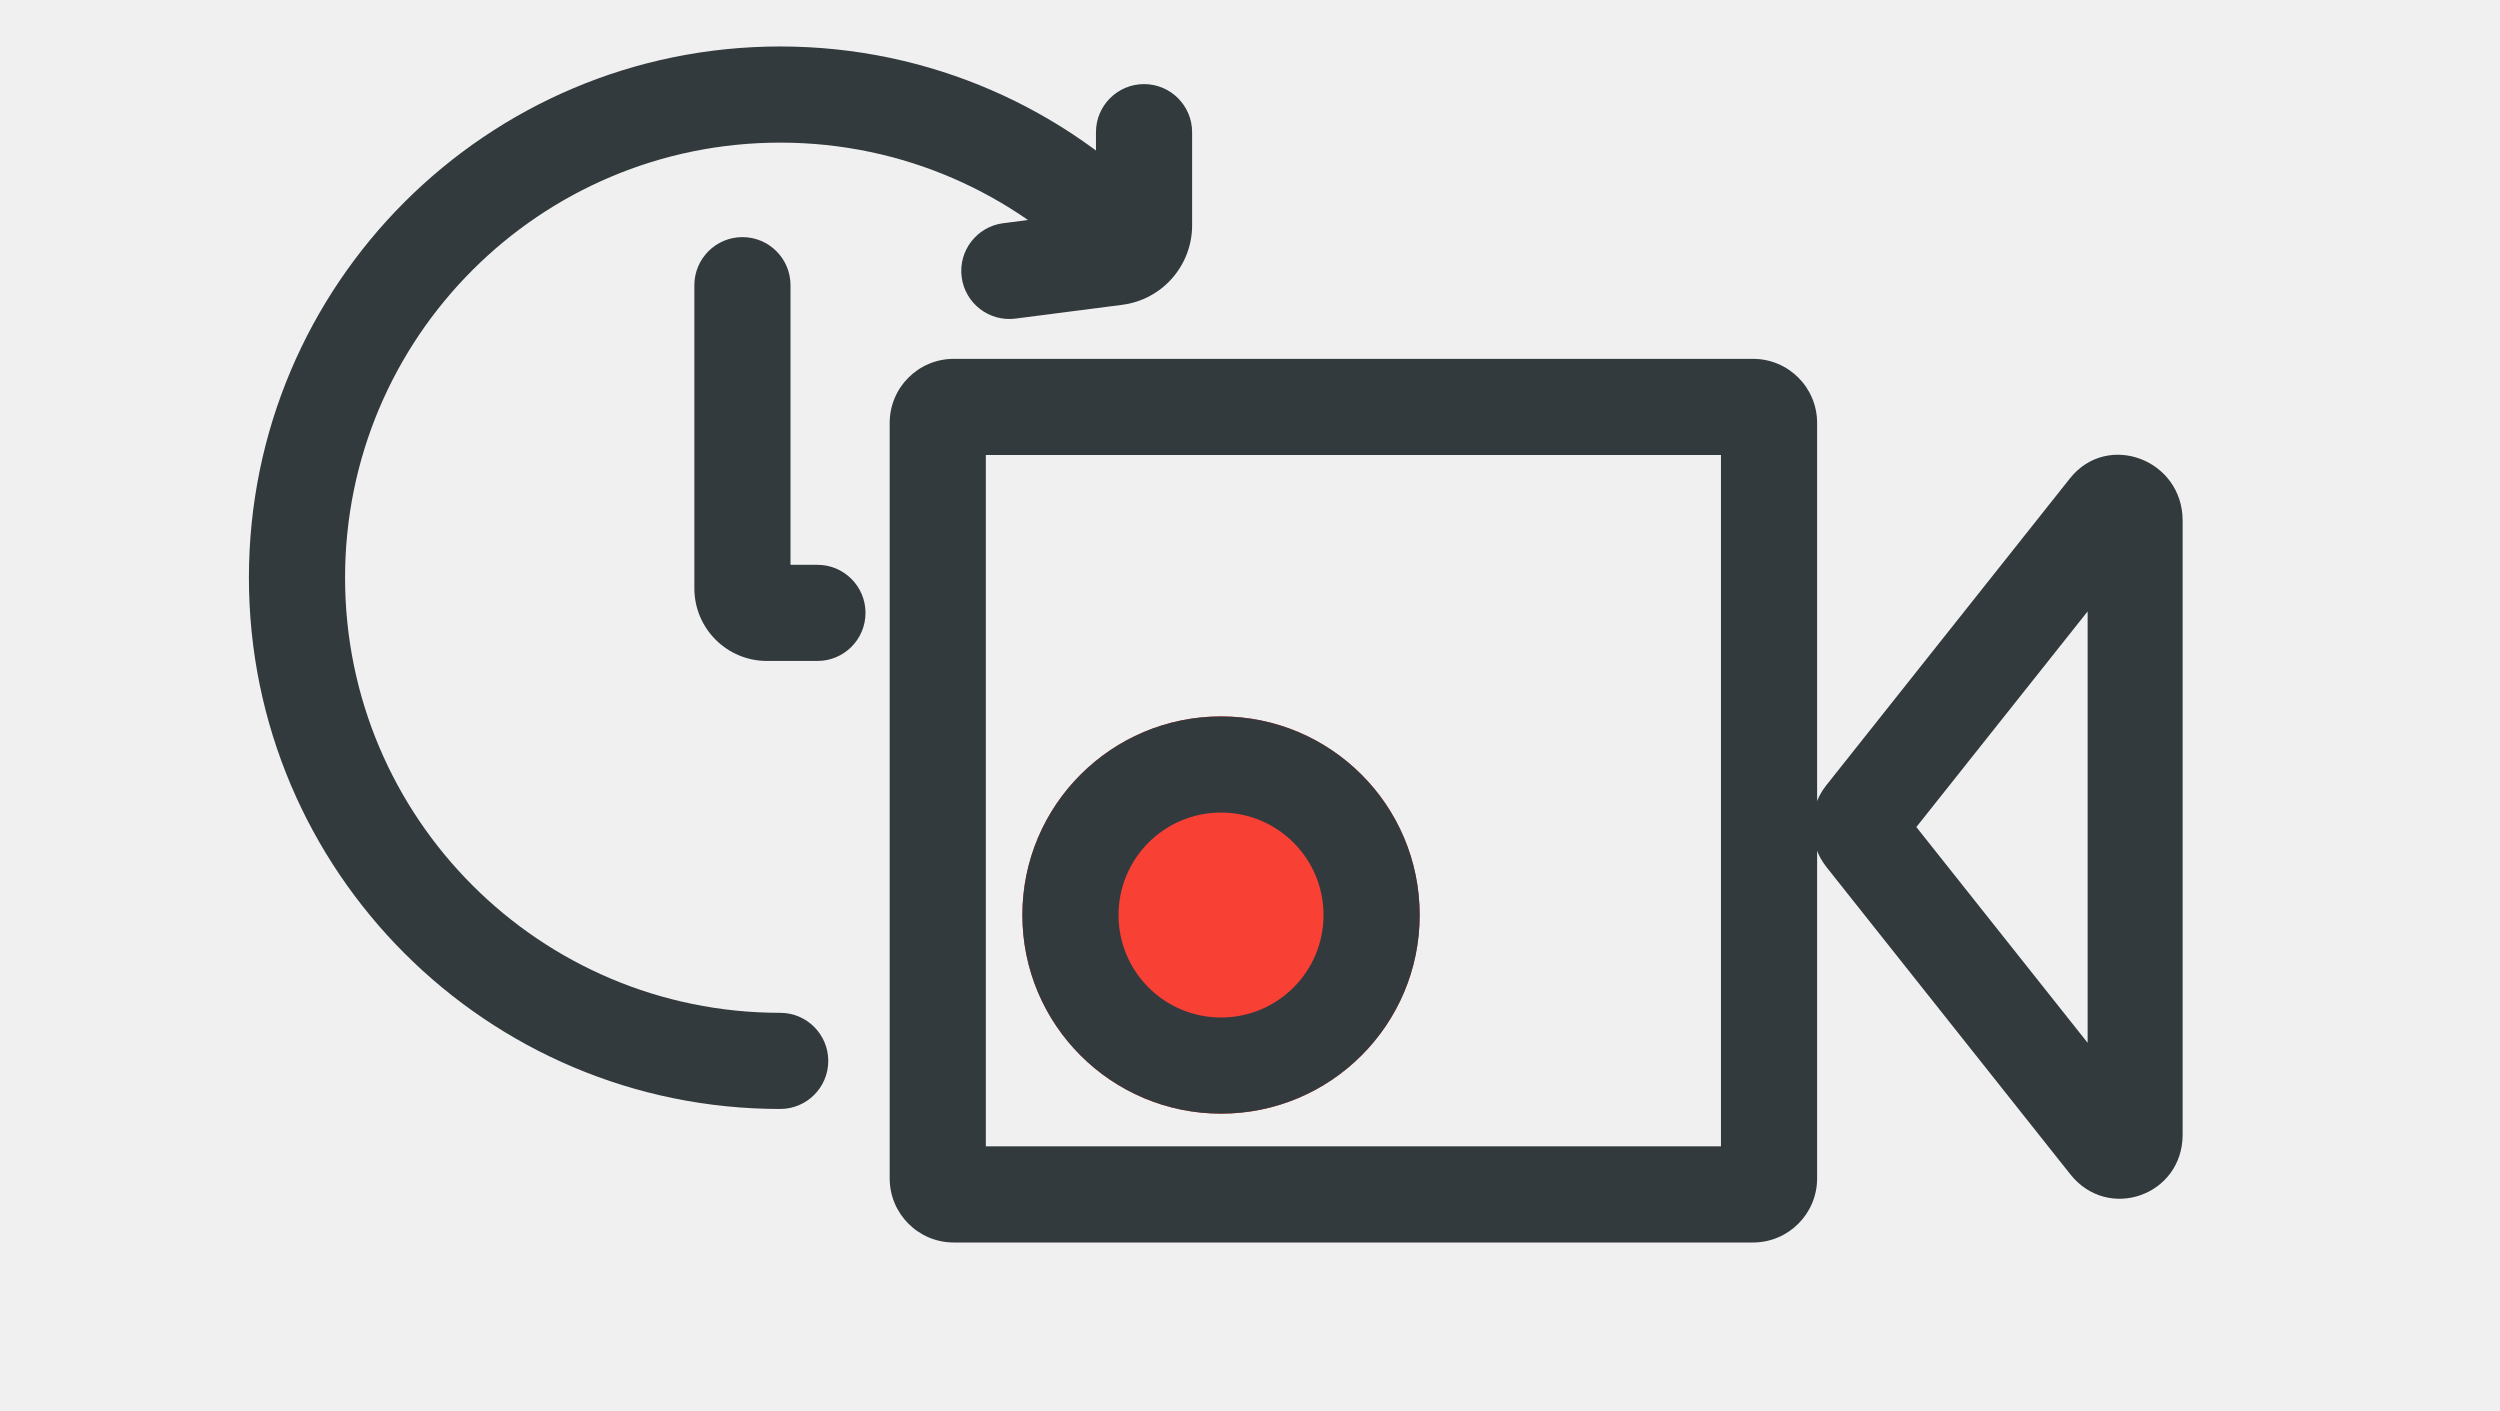
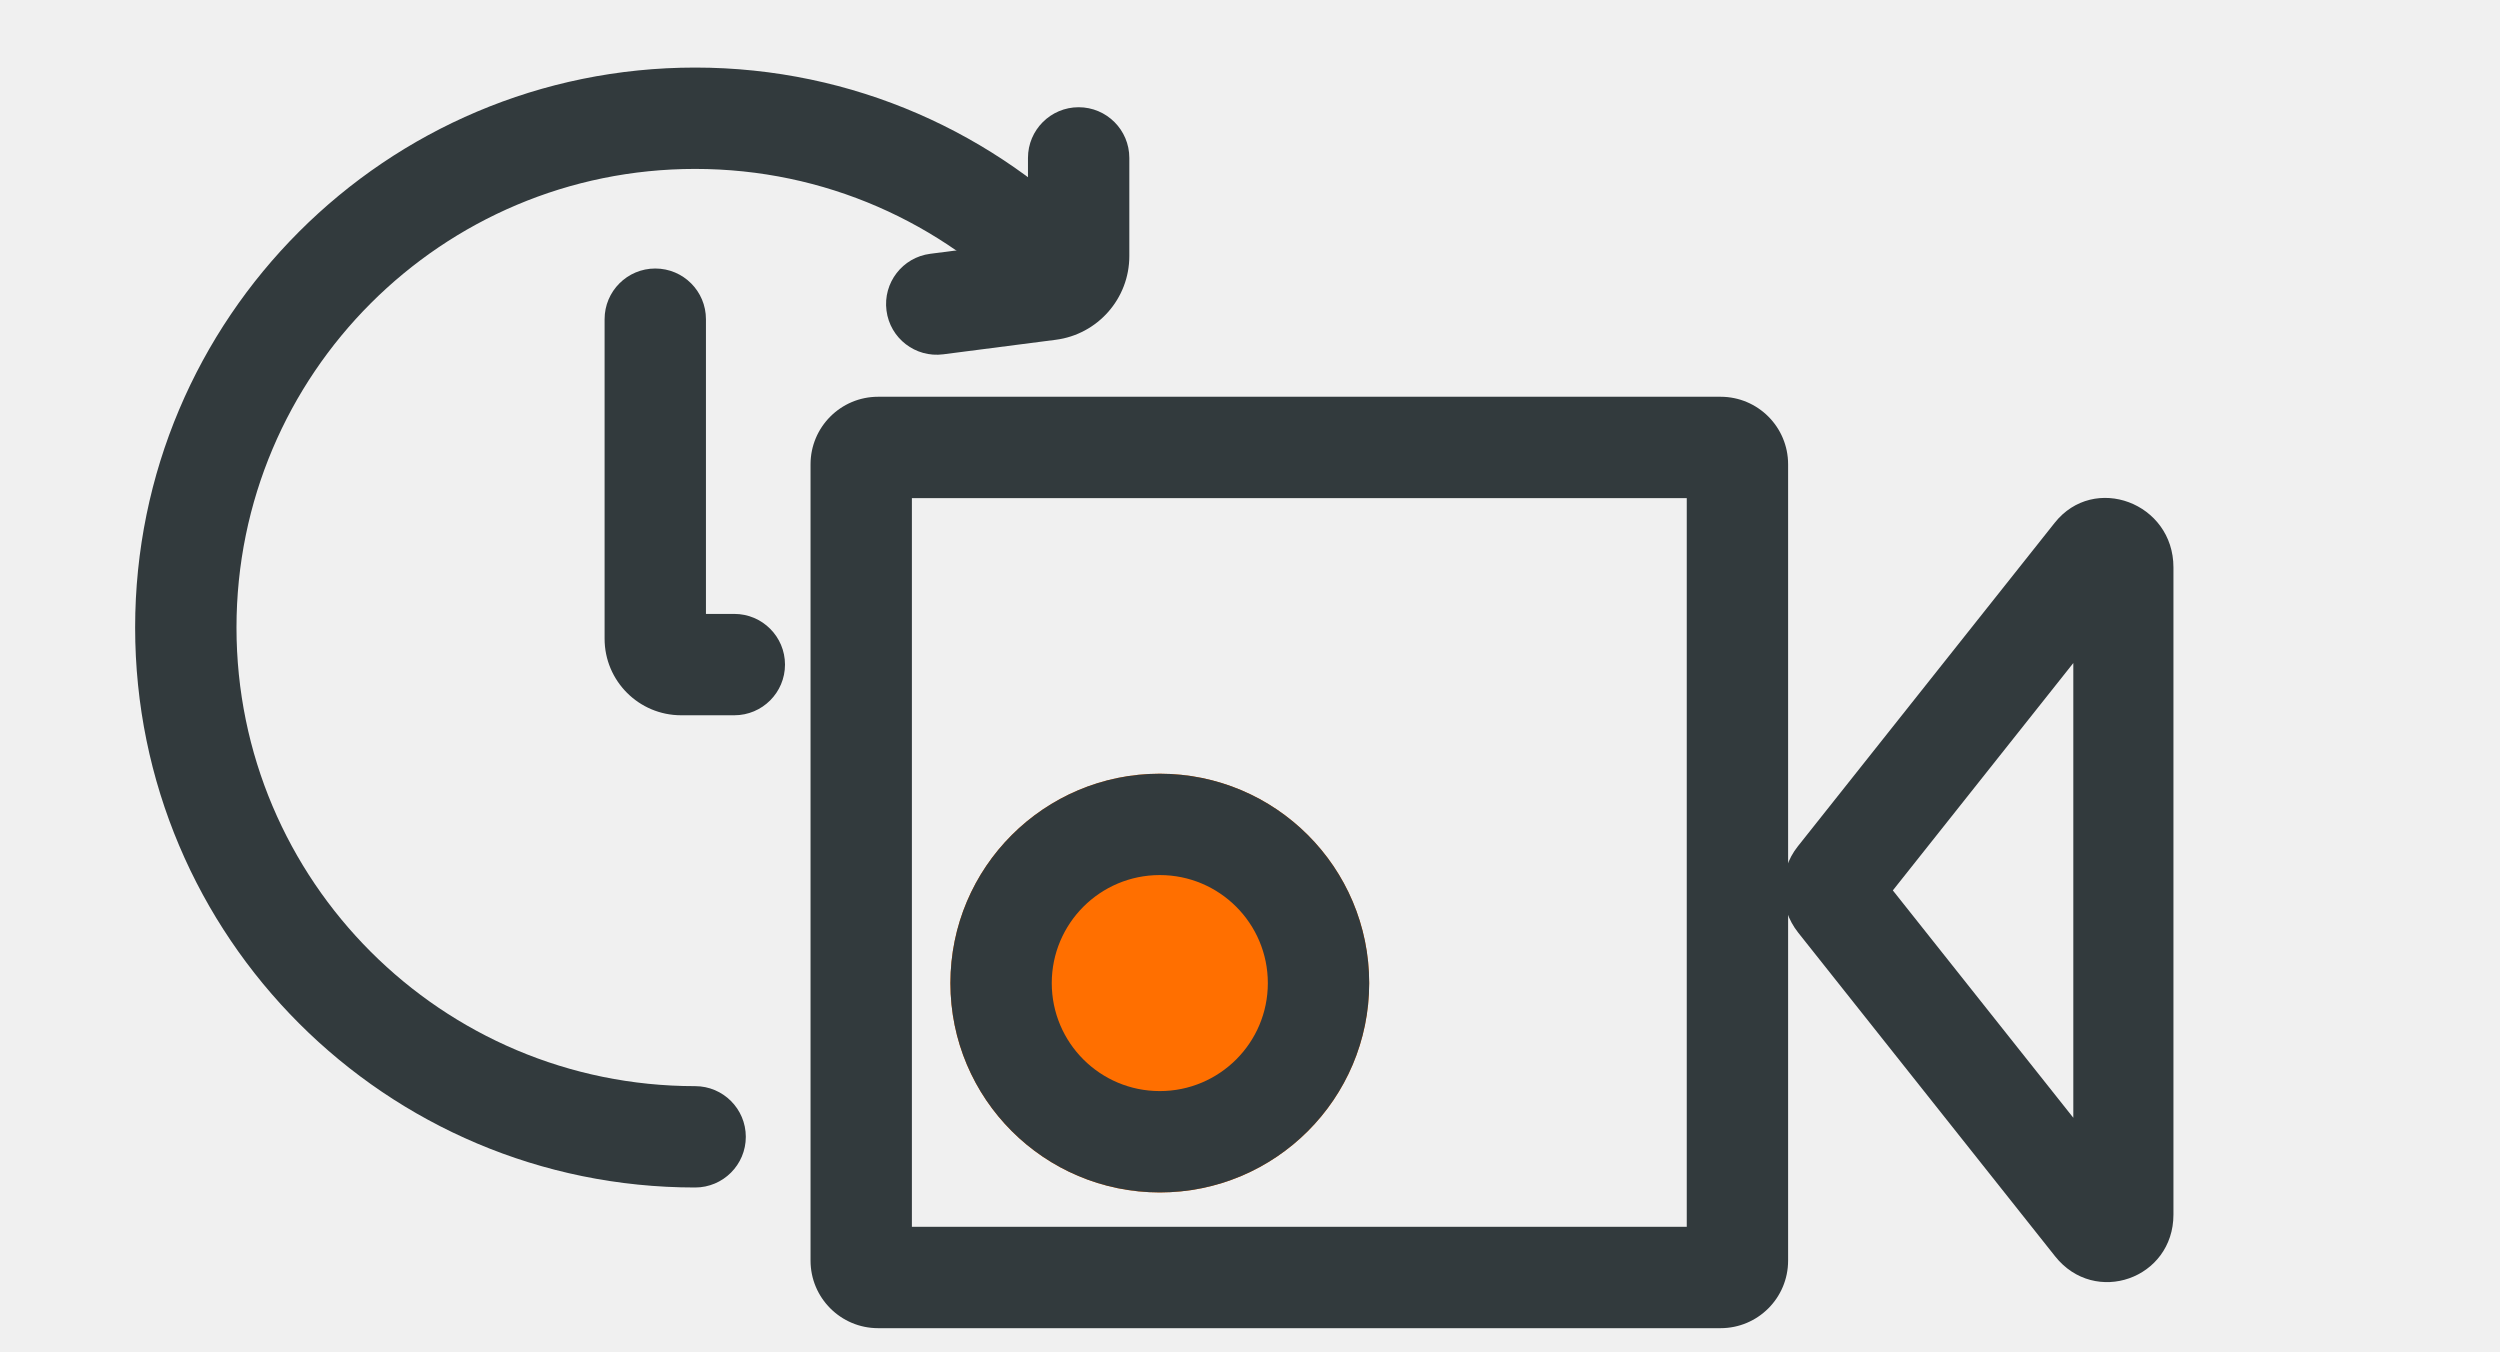
- <svg xmlns="http://www.w3.org/2000/svg" width="39" height="22" viewBox="0 0 39 22" fill="none">
-   <g clip-path="url(#clip0_7630_31345)">
-     <path fill-rule="evenodd" clip-rule="evenodd" d="M32.567 9.538L29.895 12.902L32.567 16.268L32.567 9.538ZM34.049 8.122C34.049 7.167 32.875 6.727 32.291 7.463L28.489 12.252C28.195 12.622 28.198 13.154 28.495 13.529L32.297 18.319C32.886 19.061 34.049 18.65 34.049 17.701L34.049 8.122Z" fill="#323A3D" />
-     <path fill-rule="evenodd" clip-rule="evenodd" d="M15.379 7.098V17.883H26.847V7.098H15.379ZM14.879 5.598C14.327 5.598 13.879 6.045 13.879 6.598V18.383C13.879 18.935 14.327 19.383 14.879 19.383H27.347C27.899 19.383 28.347 18.935 28.347 18.383V6.598C28.347 6.045 27.899 5.598 27.347 5.598H14.879Z" fill="#323A3D" />
-     <path d="M22.147 14.275C22.147 15.986 20.759 17.373 19.048 17.373C17.337 17.373 15.949 15.986 15.949 14.275C15.949 12.563 17.337 11.176 19.048 11.176C20.759 11.176 22.147 12.563 22.147 14.275Z" fill="#F94035" />
-     <path fill-rule="evenodd" clip-rule="evenodd" d="M19.048 15.873C19.931 15.873 20.647 15.158 20.647 14.275C20.647 13.392 19.931 12.676 19.048 12.676C18.165 12.676 17.449 13.392 17.449 14.275C17.449 15.158 18.165 15.873 19.048 15.873ZM19.048 17.373C20.759 17.373 22.147 15.986 22.147 14.275C22.147 12.563 20.759 11.176 19.048 11.176C17.337 11.176 15.949 12.563 15.949 14.275C15.949 15.986 17.337 17.373 19.048 17.373Z" fill="#323A3D" />
-     <path fill-rule="evenodd" clip-rule="evenodd" d="M12.171 2.225C8.422 2.225 5.383 5.264 5.383 9.012C5.383 12.761 8.422 15.8 12.171 15.8C12.585 15.8 12.921 16.136 12.921 16.55C12.921 16.964 12.585 17.3 12.171 17.3C7.594 17.3 3.883 13.589 3.883 9.012C3.883 4.435 7.594 0.725 12.171 0.725C14.513 0.725 16.63 1.698 18.137 3.26C18.424 3.558 18.416 4.033 18.117 4.321C17.819 4.608 17.345 4.599 17.057 4.301C15.822 3.02 14.089 2.225 12.171 2.225Z" fill="#323A3D" />
-     <path fill-rule="evenodd" clip-rule="evenodd" d="M11.582 3.699C11.996 3.699 12.332 4.035 12.332 4.449V8.811H12.752C13.166 8.811 13.502 9.147 13.502 9.561C13.502 9.975 13.166 10.311 12.752 10.311H11.965C11.339 10.311 10.832 9.804 10.832 9.178V4.449C10.832 4.035 11.168 3.699 11.582 3.699Z" fill="#323A3D" />
-     <path fill-rule="evenodd" clip-rule="evenodd" d="M17.847 1.312C18.261 1.312 18.597 1.648 18.597 2.062V3.515C18.597 4.144 18.13 4.675 17.507 4.755L15.842 4.97C15.431 5.023 15.055 4.733 15.002 4.322C14.949 3.911 15.239 3.535 15.65 3.482L17.097 3.295V2.062C17.097 1.648 17.433 1.312 17.847 1.312Z" fill="#323A3D" />
-   </g>
-   <defs>
-     <clipPath id="clip0_7630_31345">
-       <rect width="38" height="22" fill="white" transform="translate(0.367188)" />
-     </clipPath>
-   </defs>
+ <svg xmlns="http://www.w3.org/2000/svg" width="37" height="20" viewBox="0 0 37 20" fill="none">
+   <path fill-rule="evenodd" clip-rule="evenodd" d="M30.685 9.813L28.014 13.178L30.685 16.543L30.685 9.813ZM32.167 8.397C32.167 7.442 30.993 7.002 30.409 7.738L26.607 12.527C26.314 12.897 26.317 13.429 26.614 13.804L30.416 18.594C31.005 19.335 32.167 18.925 32.167 17.976L32.167 8.397Z" fill="#323A3D" />
+   <path fill-rule="evenodd" clip-rule="evenodd" d="M13.496 7.372V18.157H24.964V7.372H13.496ZM12.996 5.872C12.444 5.872 11.996 6.32 11.996 6.872V18.657C11.996 19.209 12.444 19.657 12.996 19.657H25.464C26.017 19.657 26.464 19.209 26.464 18.657V6.872C26.464 6.32 26.017 5.872 25.464 5.872H12.996Z" fill="#323A3D" />
+   <path d="M20.264 14.55C20.264 16.261 18.877 17.648 17.165 17.648C15.454 17.648 14.066 16.261 14.066 14.55C14.066 12.838 15.454 11.451 17.165 11.451C18.877 11.451 20.264 12.838 20.264 14.55Z" fill="#FF6F00" />
+   <path fill-rule="evenodd" clip-rule="evenodd" d="M17.165 16.148C18.048 16.148 18.764 15.433 18.764 14.55C18.764 13.667 18.048 12.951 17.165 12.951C16.282 12.951 15.566 13.667 15.566 14.55C15.566 15.433 16.282 16.148 17.165 16.148ZM17.165 17.648C18.877 17.648 20.264 16.261 20.264 14.55C20.264 12.838 18.877 11.451 17.165 11.451C15.454 11.451 14.066 12.838 14.066 14.55C14.066 16.261 15.454 17.648 17.165 17.648Z" fill="#323A3D" />
+   <path fill-rule="evenodd" clip-rule="evenodd" d="M10.288 2.5C6.539 2.5 3.5 5.539 3.5 9.288C3.5 13.036 6.539 16.075 10.288 16.075C10.702 16.075 11.038 16.411 11.038 16.825C11.038 17.239 10.702 17.575 10.288 17.575C5.711 17.575 2 13.865 2 9.288C2 4.711 5.711 1 10.288 1C12.63 1 14.747 1.973 16.254 3.535C16.541 3.834 16.533 4.308 16.235 4.596C15.937 4.884 15.462 4.875 15.174 4.577C13.939 3.296 12.207 2.5 10.288 2.5Z" fill="#323A3D" />
+   <path fill-rule="evenodd" clip-rule="evenodd" d="M9.698 3.974C10.113 3.974 10.448 4.31 10.448 4.724V9.086H10.868C11.282 9.086 11.618 9.422 11.618 9.836C11.618 10.25 11.282 10.586 10.868 10.586H10.081C9.456 10.586 8.948 10.079 8.948 9.453V4.724C8.948 4.31 9.284 3.974 9.698 3.974Z" fill="#323A3D" />
+   <path fill-rule="evenodd" clip-rule="evenodd" d="M15.964 1.587C16.378 1.587 16.714 1.923 16.714 2.337V3.79C16.714 4.418 16.247 4.949 15.624 5.029L13.959 5.244C13.549 5.297 13.172 5.007 13.12 4.596C13.067 4.185 13.357 3.809 13.768 3.756L15.214 3.57V2.337C15.214 1.923 15.55 1.587 15.964 1.587Z" fill="#323A3D" />
</svg>
